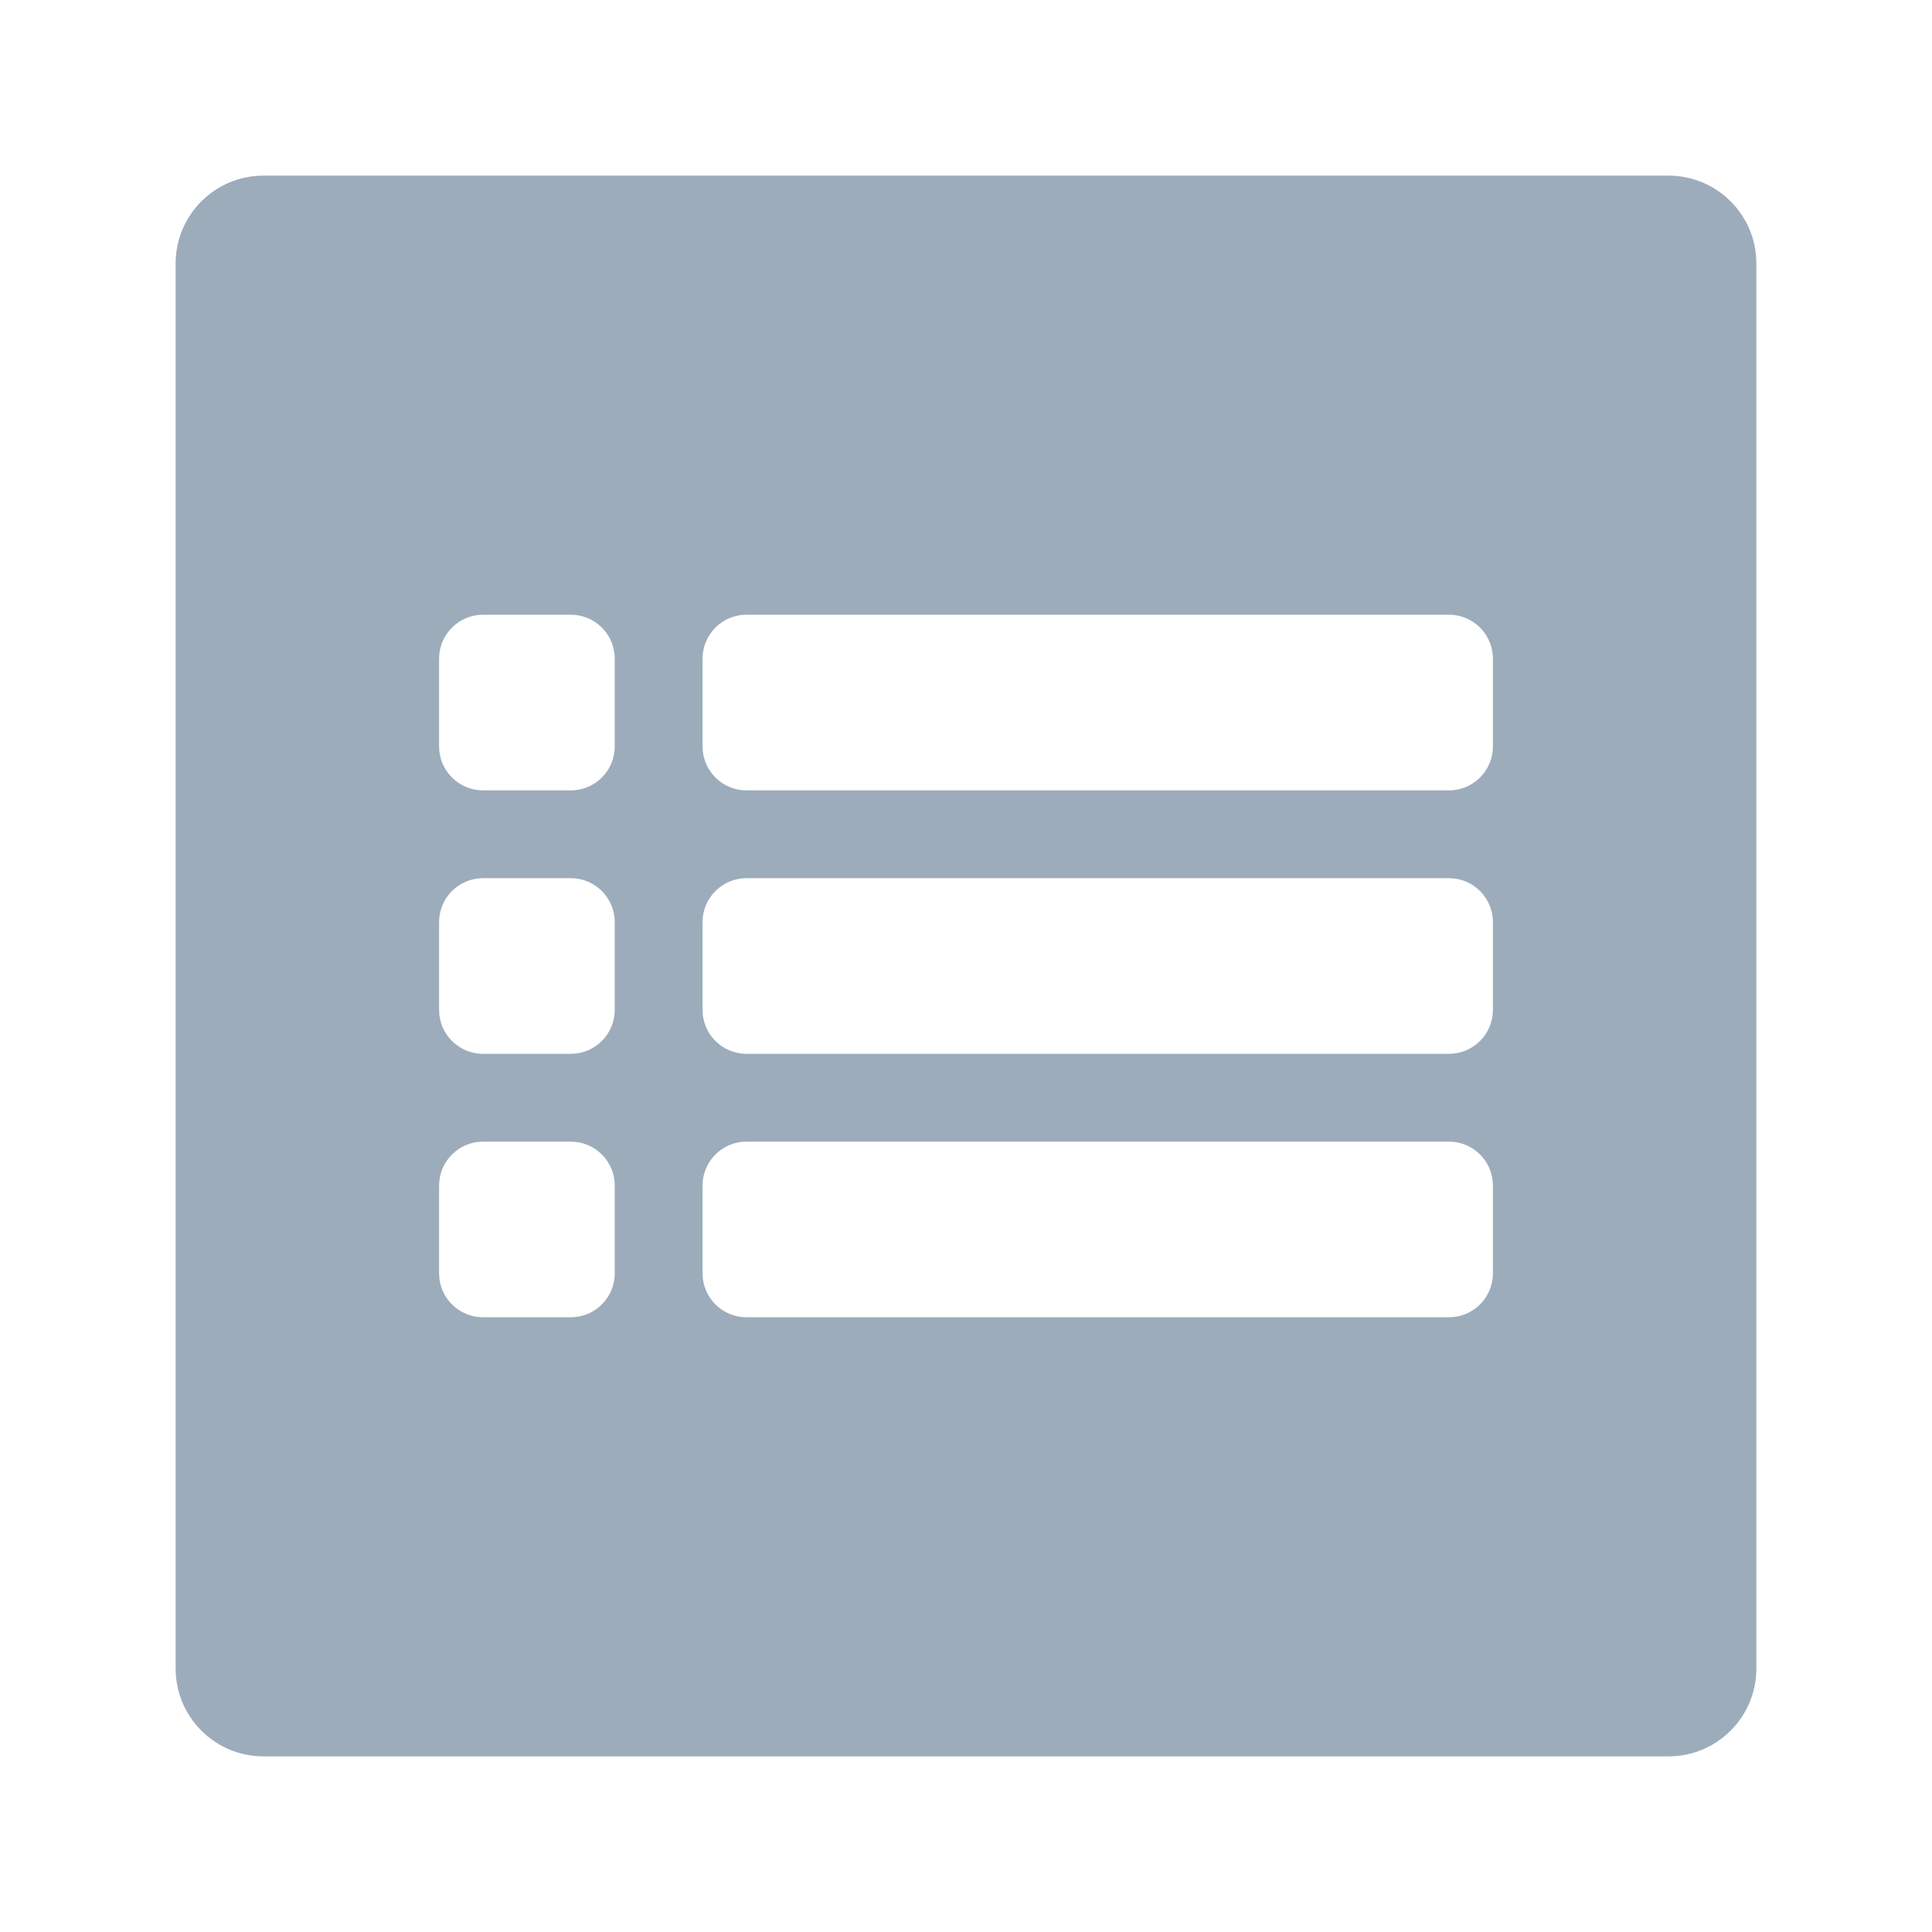
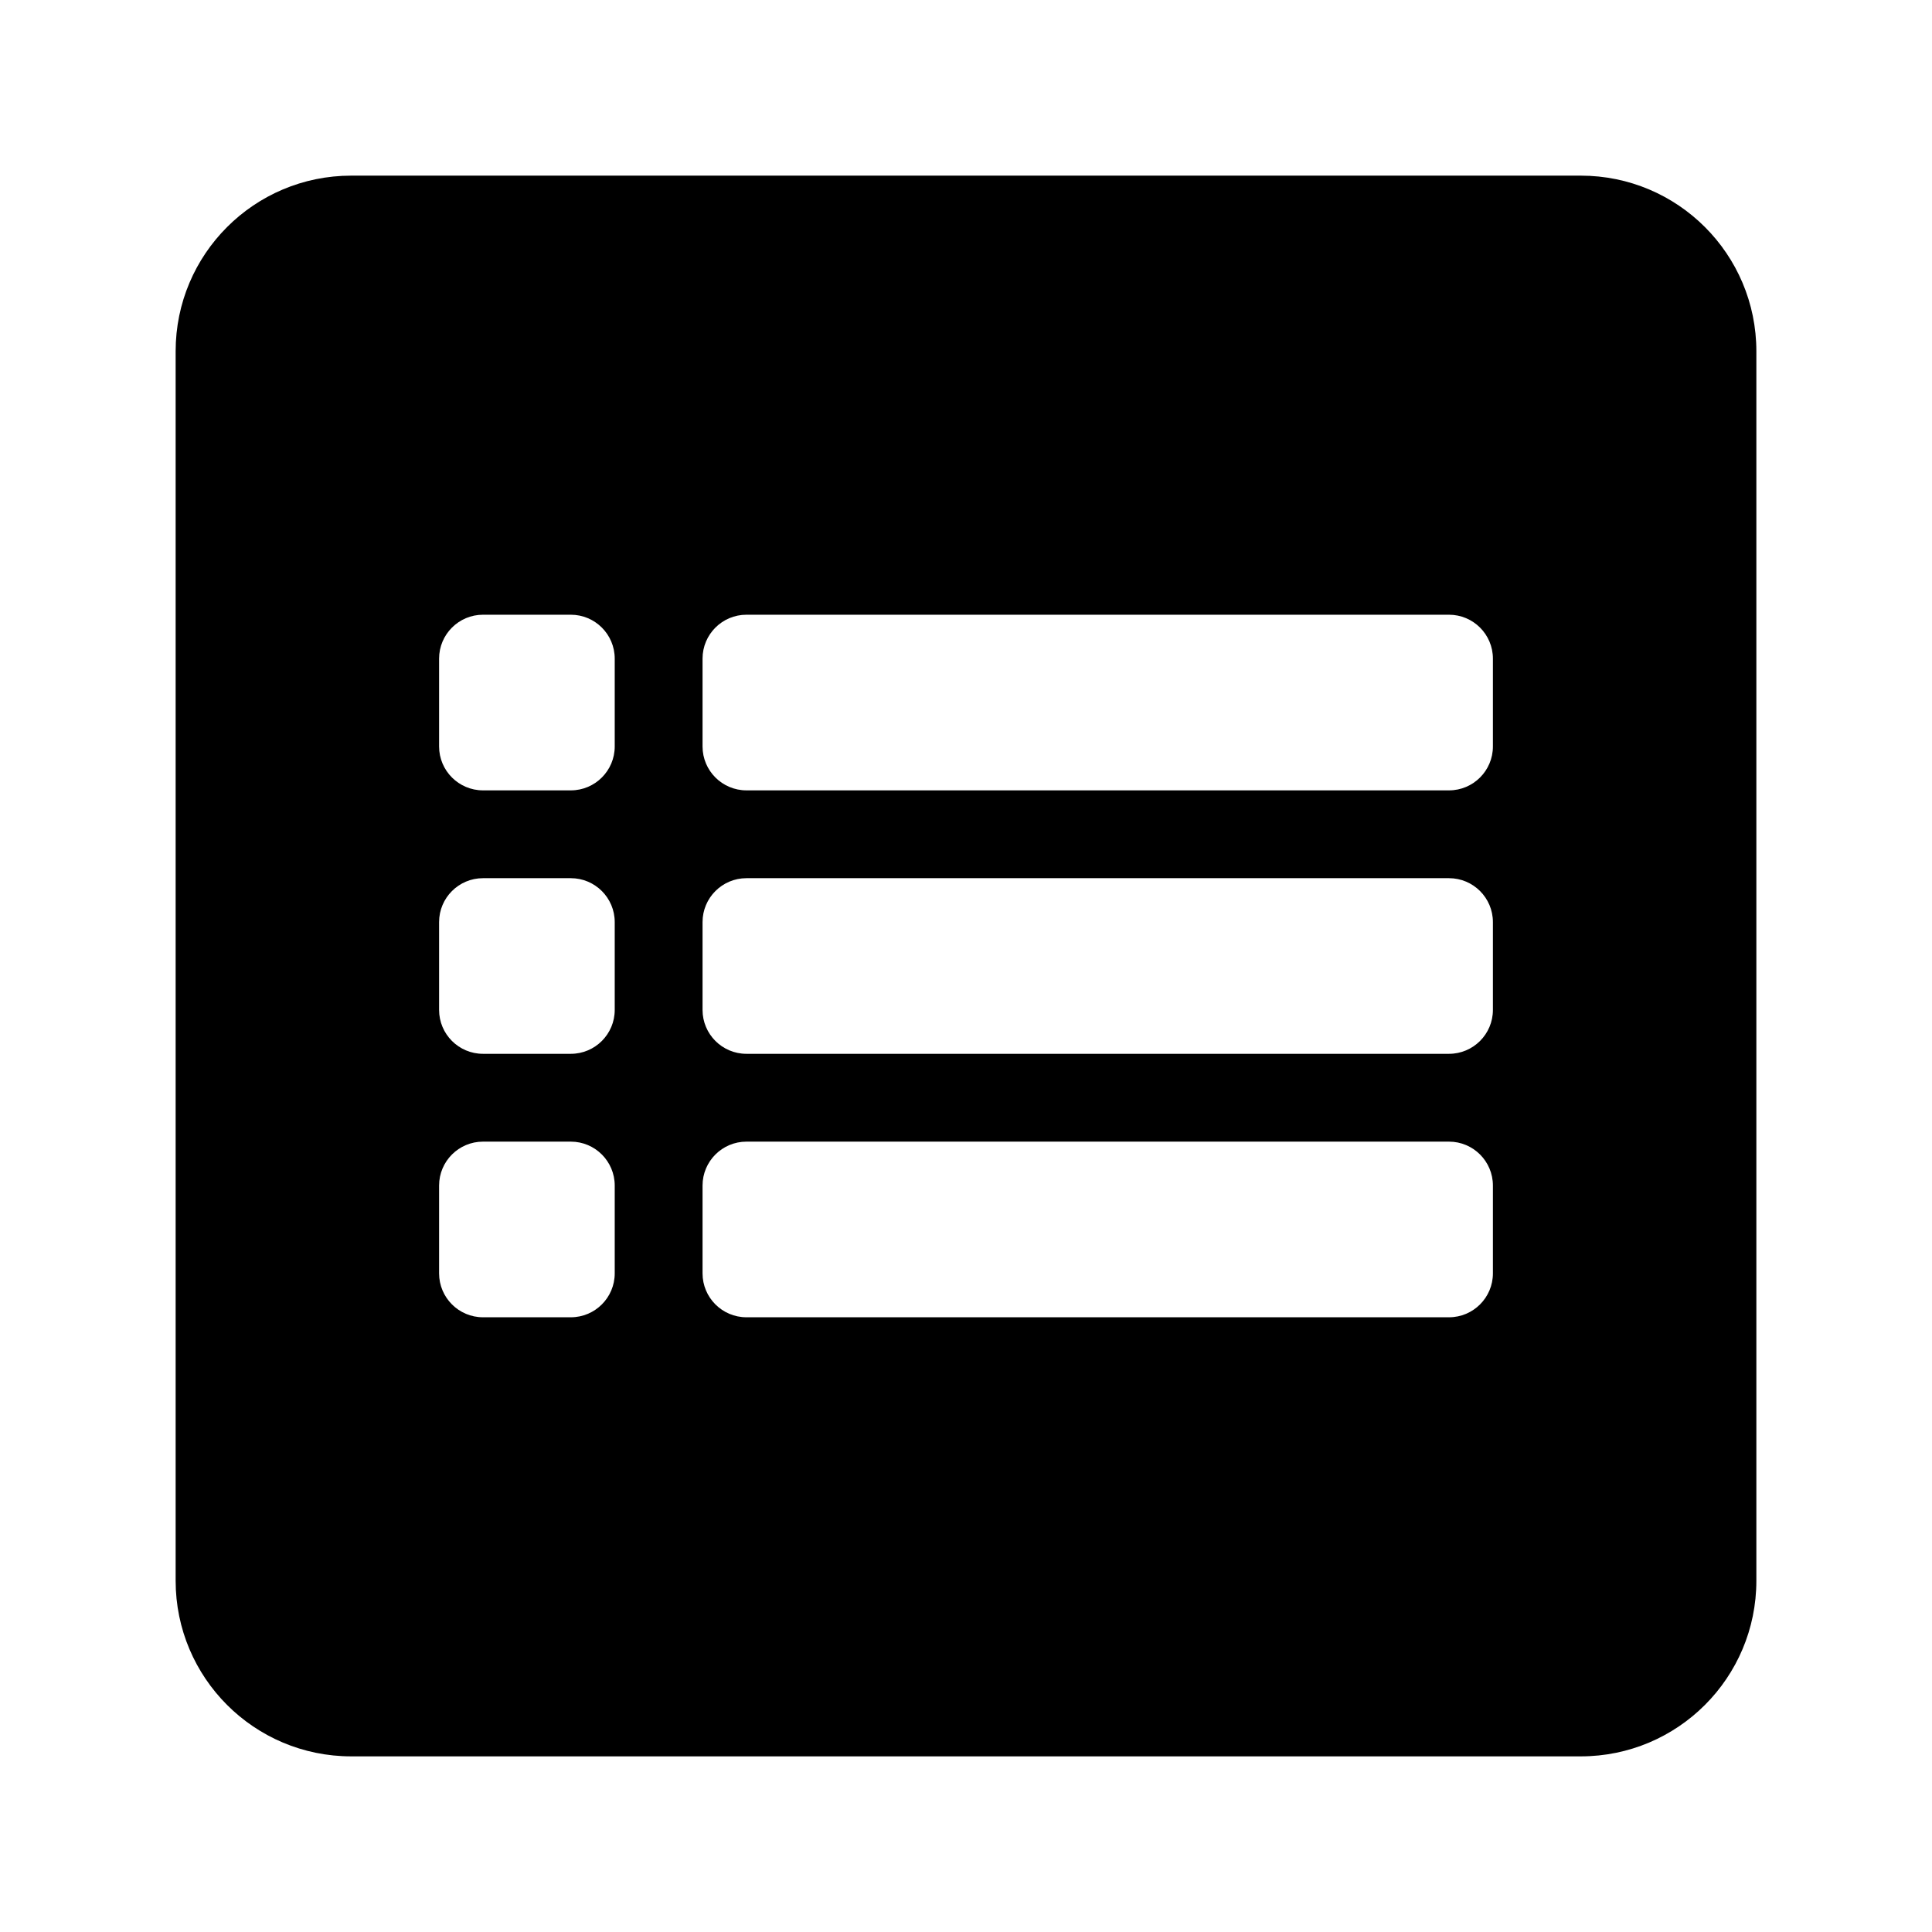
- <svg xmlns="http://www.w3.org/2000/svg" version="1.1" width="22" height="22" viewBox="0 0 22 22">
-   <path fill="#9cacbb" d="M19 2h-16c-0.552 0-1 0.448-1 1v16c0 0.552 0.448 1 1 1h16c0.552 0 1-0.448 1-1v-16c0-0.552-0.448-1-1-1zM17 8.5c0 0.276-0.224 0.5-0.5 0.5h-8c-0.276 0-0.5-0.224-0.5-0.5v-1c0-0.276 0.224-0.5 0.5-0.5h8c0.276 0 0.5 0.224 0.5 0.5v1zM17 11.5c0 0.276-0.224 0.5-0.5 0.5h-8c-0.276 0-0.5-0.224-0.5-0.5v-1c0-0.276 0.224-0.5 0.5-0.5h8c0.276 0 0.5 0.224 0.5 0.5v1zM17 14.5c0 0.276-0.224 0.5-0.5 0.5h-8c-0.276 0-0.5-0.224-0.5-0.5v-1c0-0.276 0.224-0.5 0.5-0.5h8c0.276 0 0.5 0.224 0.5 0.5v1zM7 8.5c0 0.276-0.224 0.5-0.5 0.5h-1c-0.276 0-0.5-0.224-0.5-0.5v-1c0-0.276 0.224-0.5 0.5-0.5h1c0.276 0 0.5 0.224 0.5 0.5v1zM7 11.5c0 0.276-0.224 0.5-0.5 0.5h-1c-0.276 0-0.5-0.224-0.5-0.5v-1c0-0.276 0.224-0.5 0.5-0.5h1c0.276 0 0.5 0.224 0.5 0.5v1zM7 14.5c0 0.276-0.224 0.5-0.5 0.5h-1c-0.276 0-0.5-0.224-0.5-0.5v-1c0-0.276 0.224-0.5 0.5-0.5h1c0.276 0 0.5 0.224 0.5 0.5v1z" />
+ <svg xmlns="http://www.w3.org/2000/svg" width="22px" height="22px" viewBox="0 0 22 22" version="1.1">
+   <defs />
+   <g id="16-x-16" stroke="none" stroke-width="1" fill-rule="evenodd">
+     <g id="type-list">
+       <g id="type_list" transform="translate(2, 2)">
+         <path d="M15,6.5 C15,6.776 14.776,7 14.5,7 L6.5,7 C6.224,7 6,6.776 6,6.5 L6,5.5 C6,5.224 6.224,5 6.5,5 L14.5,5 C14.776,5 15,5.224 15,5.5 L15,6.5 Z M15,9.5 C15,9.776 14.776,10 14.5,10 L6.5,10 C6.224,10 6,9.776 6,9.5 L6,8.5 C6,8.224 6.224,8 6.5,8 L14.5,8 C14.776,8 15,8.224 15,8.5 L15,9.5 Z M15,12.5 C15,12.776 14.776,13 14.5,13 L6.5,13 C6.224,13 6,12.776 6,12.5 L6,11.5 C6,11.224 6.224,11 6.5,11 L14.5,11 C14.776,11 15,11.224 15,11.5 L15,12.5 Z M5,6.5 C5,6.776 4.776,7 4.5,7 L3.5,7 C3.224,7 3,6.776 3,6.5 L3,5.5 C3,5.224 3.224,5 3.5,5 L4.5,5 C4.776,5 5,5.224 5,5.5 L5,6.5 Z M5,9.5 C5,9.776 4.776,10 4.5,10 L3.5,10 C3.224,10 3,9.776 3,9.5 L3,8.5 C3,8.224 3.224,8 3.5,8 L4.5,8 C4.776,8 5,8.224 5,8.5 L5,9.5 Z M5,12.5 C5,12.776 4.776,13 4.5,13 L3.5,13 C3.224,13 3,12.776 3,12.5 L3,11.5 C3,11.224 3.224,11 3.5,11 L4.5,11 C4.776,11 5,11.224 5,11.5 L5,12.5 Z M16,0 L2,0 C0.895,0 0,0.895 0,2 L0,16 C0,17.105 0.895,18 2,18 L16,18 C17.105,18 18,17.105 18,16 L18,2 C18,0.895 17.105,0 16,0 L16,0 Z" />
+       </g>
+     </g>
+   </g>
</svg>
